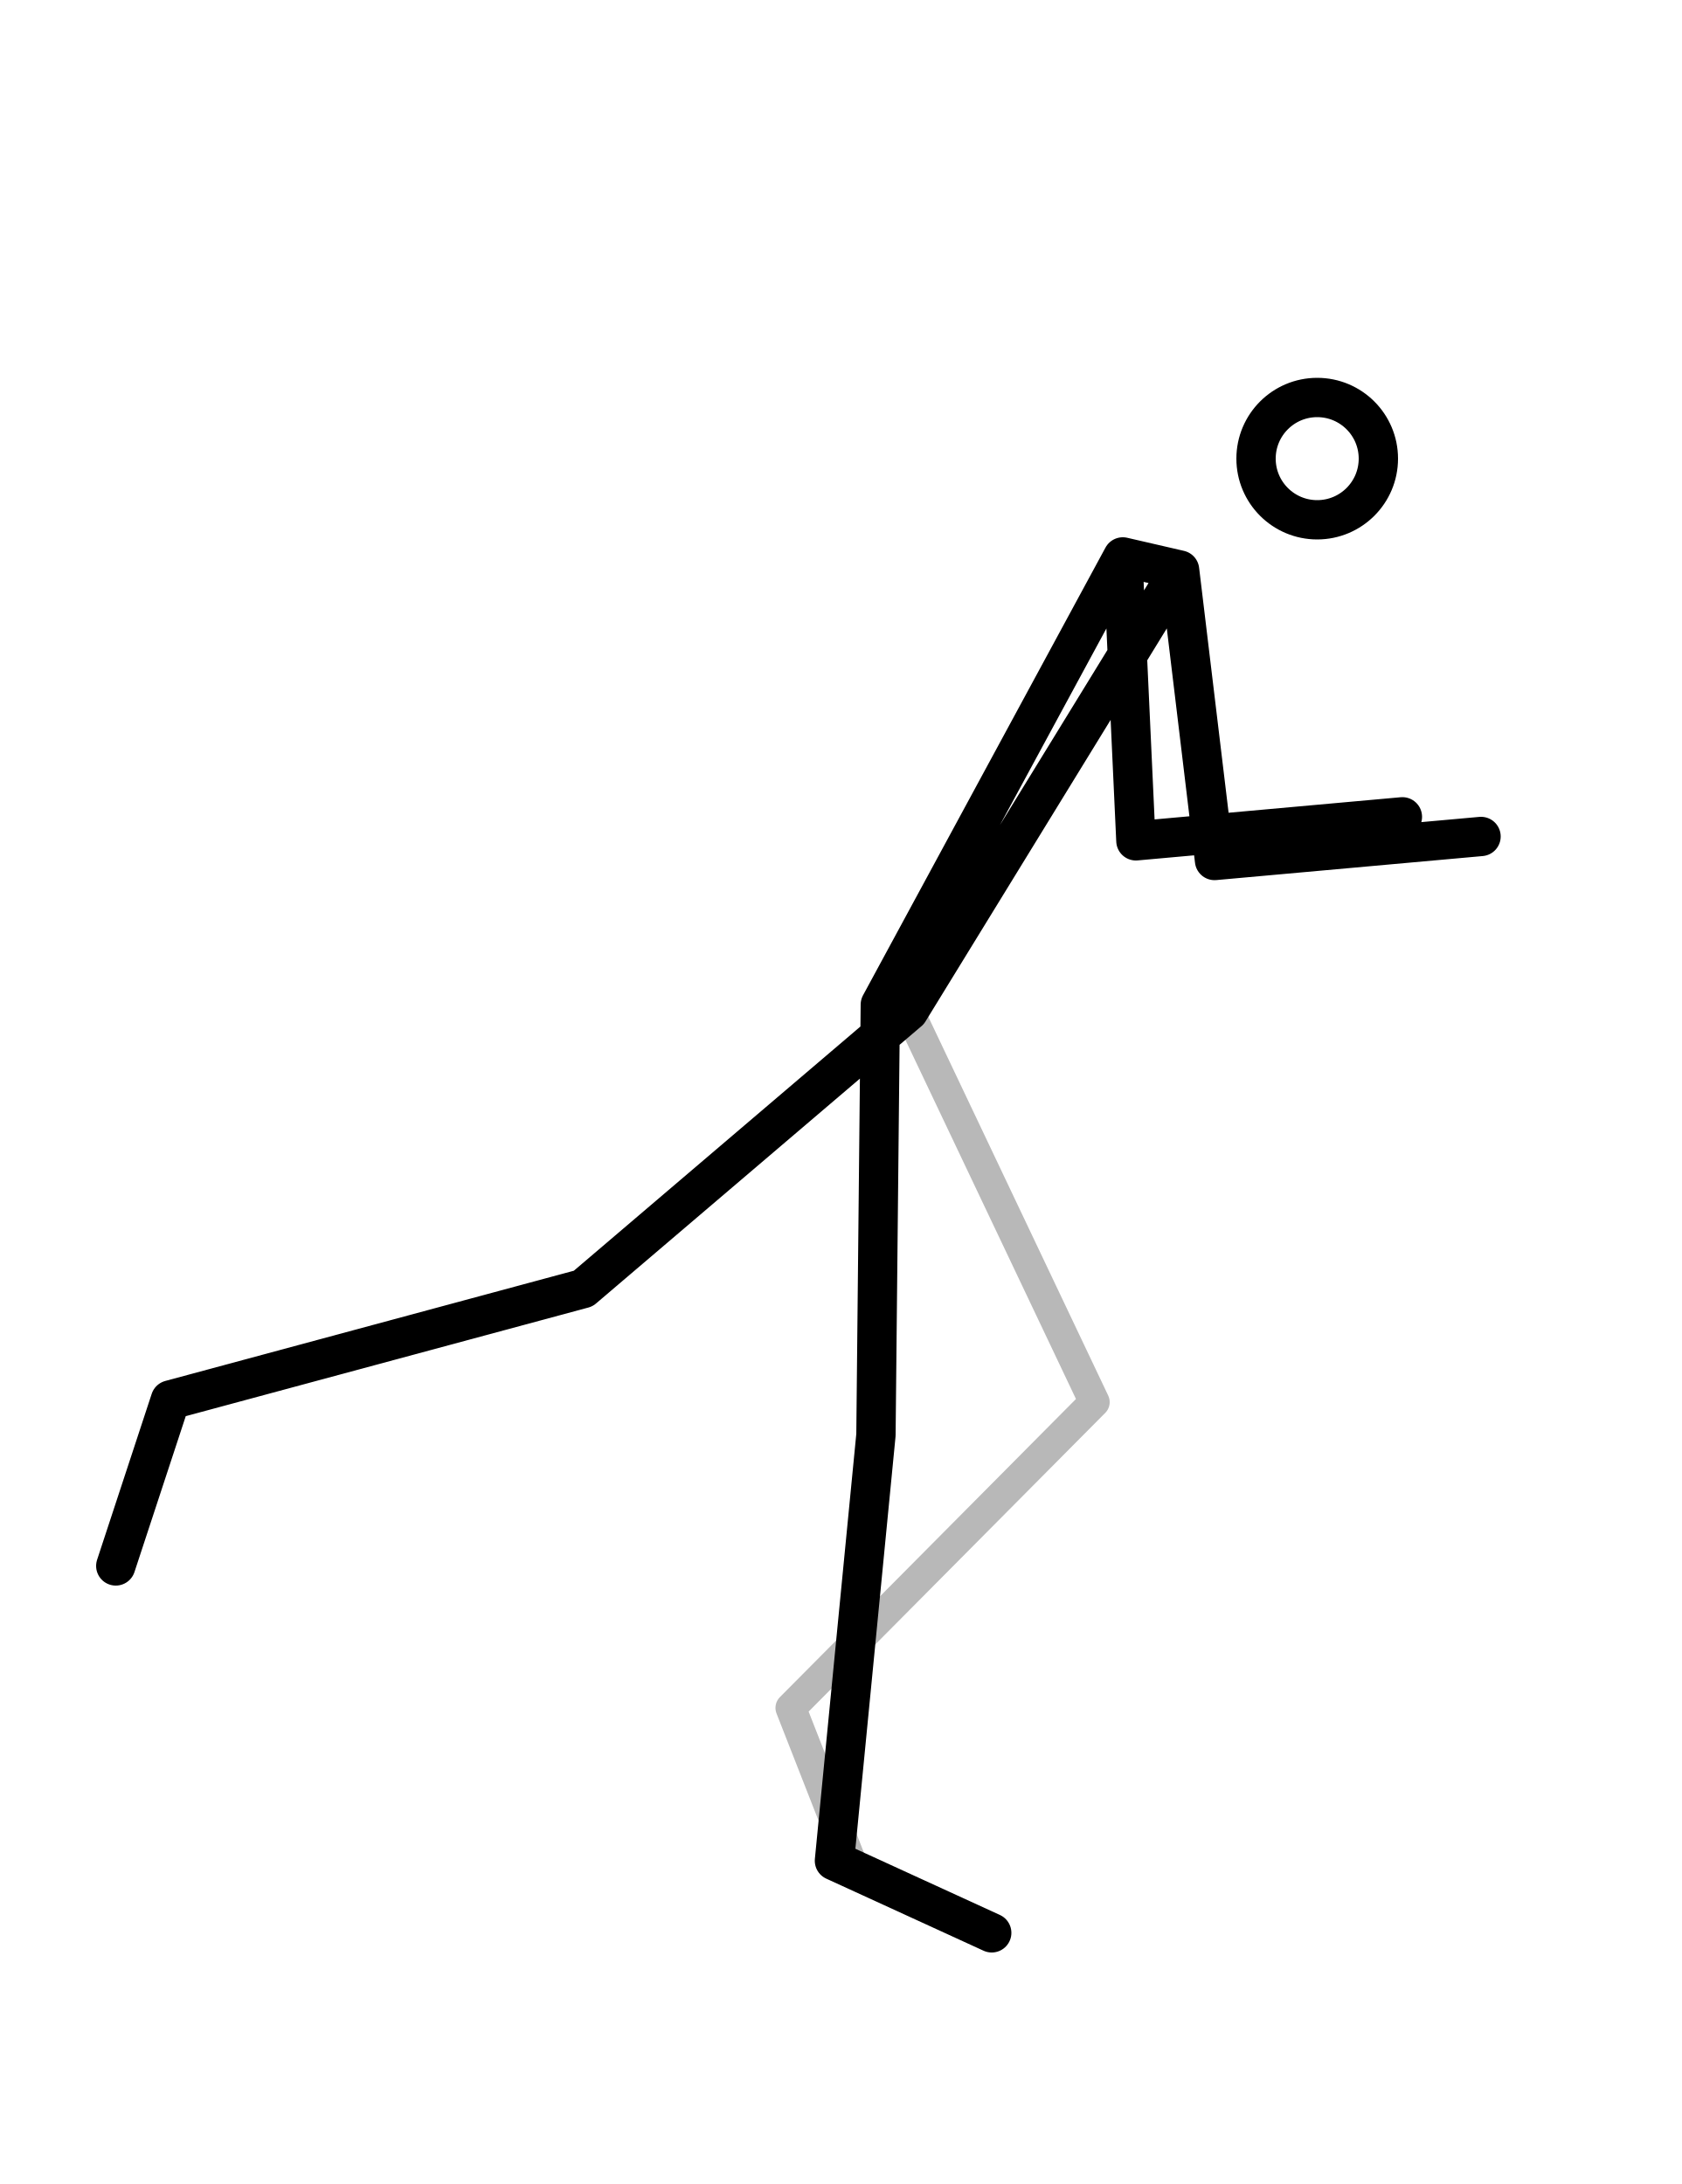
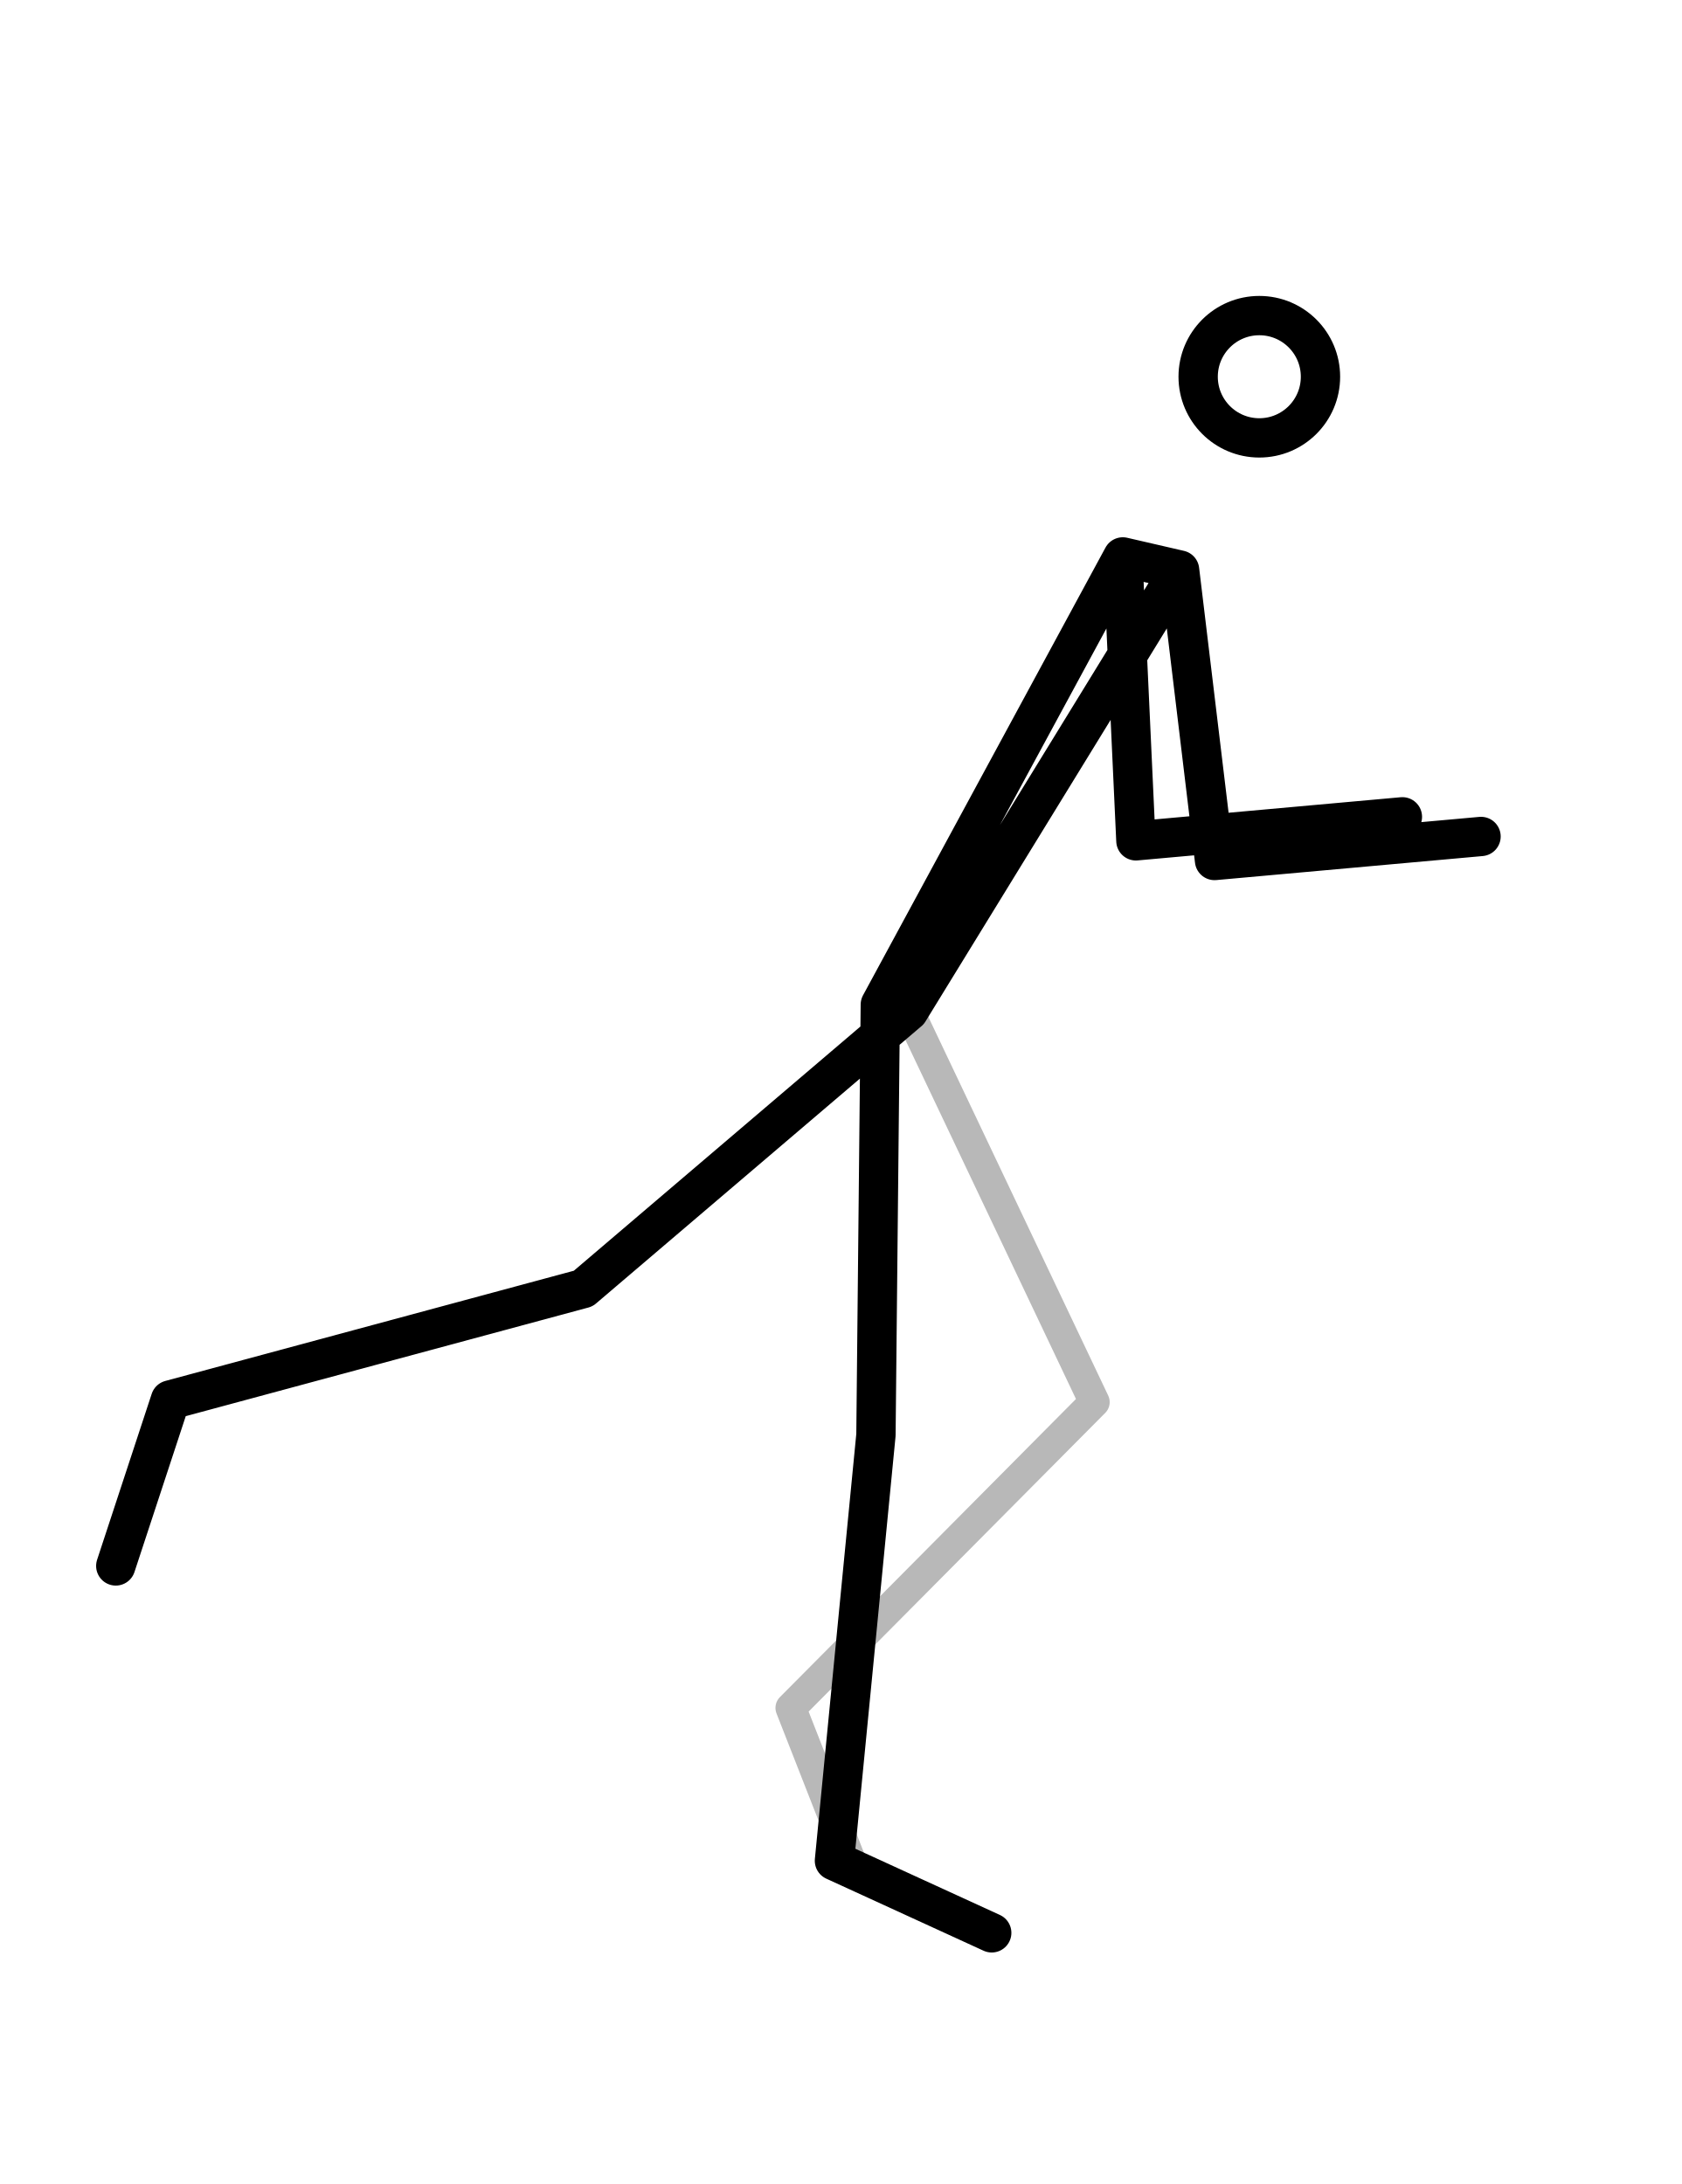
<svg xmlns="http://www.w3.org/2000/svg" viewBox="0 0 770 1000" role="img" aria-label="machine_glute_kickback">
  <g stroke="currentColor" stroke-width="14" stroke-linecap="round" stroke-linejoin="round" fill="none" opacity="0.28">
    <path d="M540 261L514 255M540 261L416 463M514 255L403 460M416 463L403 460M540 261L556 394M556 394L678 383M514 255L520 385M520 385L642 374M416 463L501 642M501 642L362 782M403 460L401 657M401 657L382 852M362 782L391 856M382 852L454 885" />
-     <circle cx="603" cy="210" r="28" fill="none" />
+     <circle cx="576.5" cy="172.5" r="28" fill="none" />
  </g>
  <g stroke="currentColor" stroke-width="18" stroke-linecap="round" stroke-linejoin="round" fill="none" opacity="1">
    <path d="M540 261L514 255M540 261L416 463M514 255L403 460M416 463L403 460M540 261L556 394M556 394L678 383M514 255L520 385M520 385L642 374M416 463L267 590M267 590L78 641M403 460L401 657M401 657L382 852M78 641L53 717M382 852L454 885" />
-     <circle cx="603" cy="210" r="28" fill="none" />
+     <circle cx="576.5" cy="172.5" r="28" fill="none" />
  </g>
</svg>
